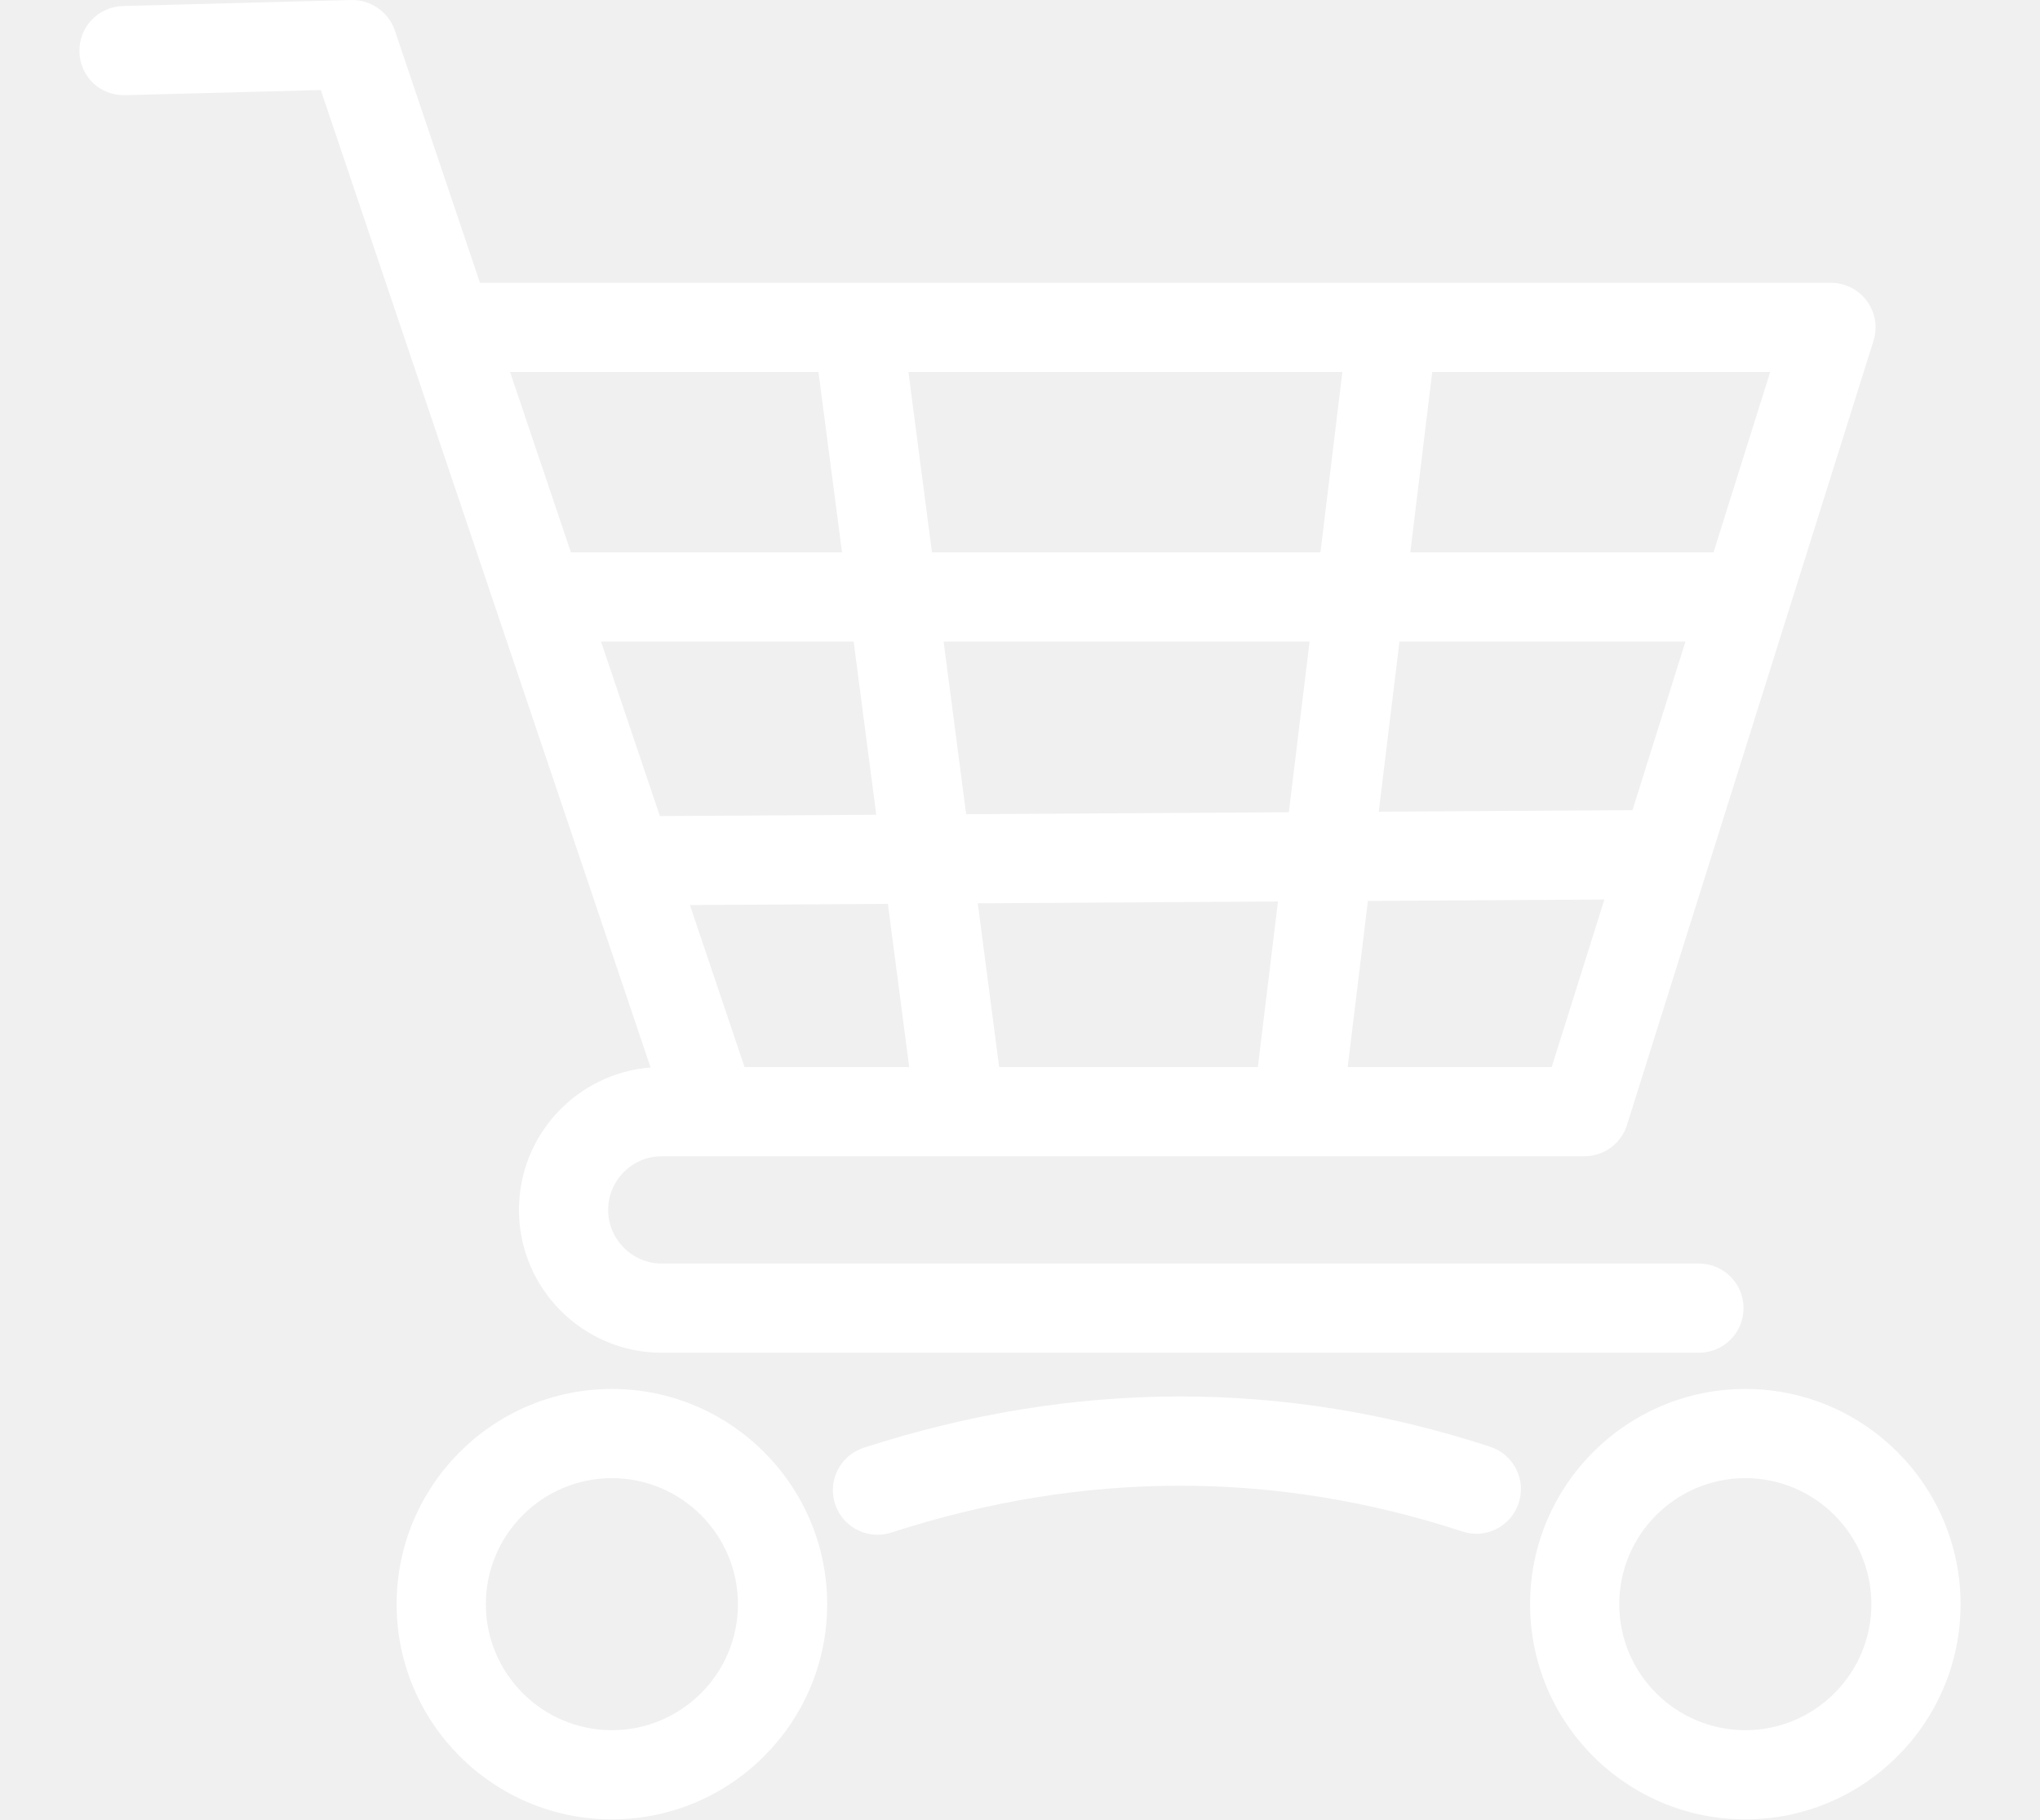
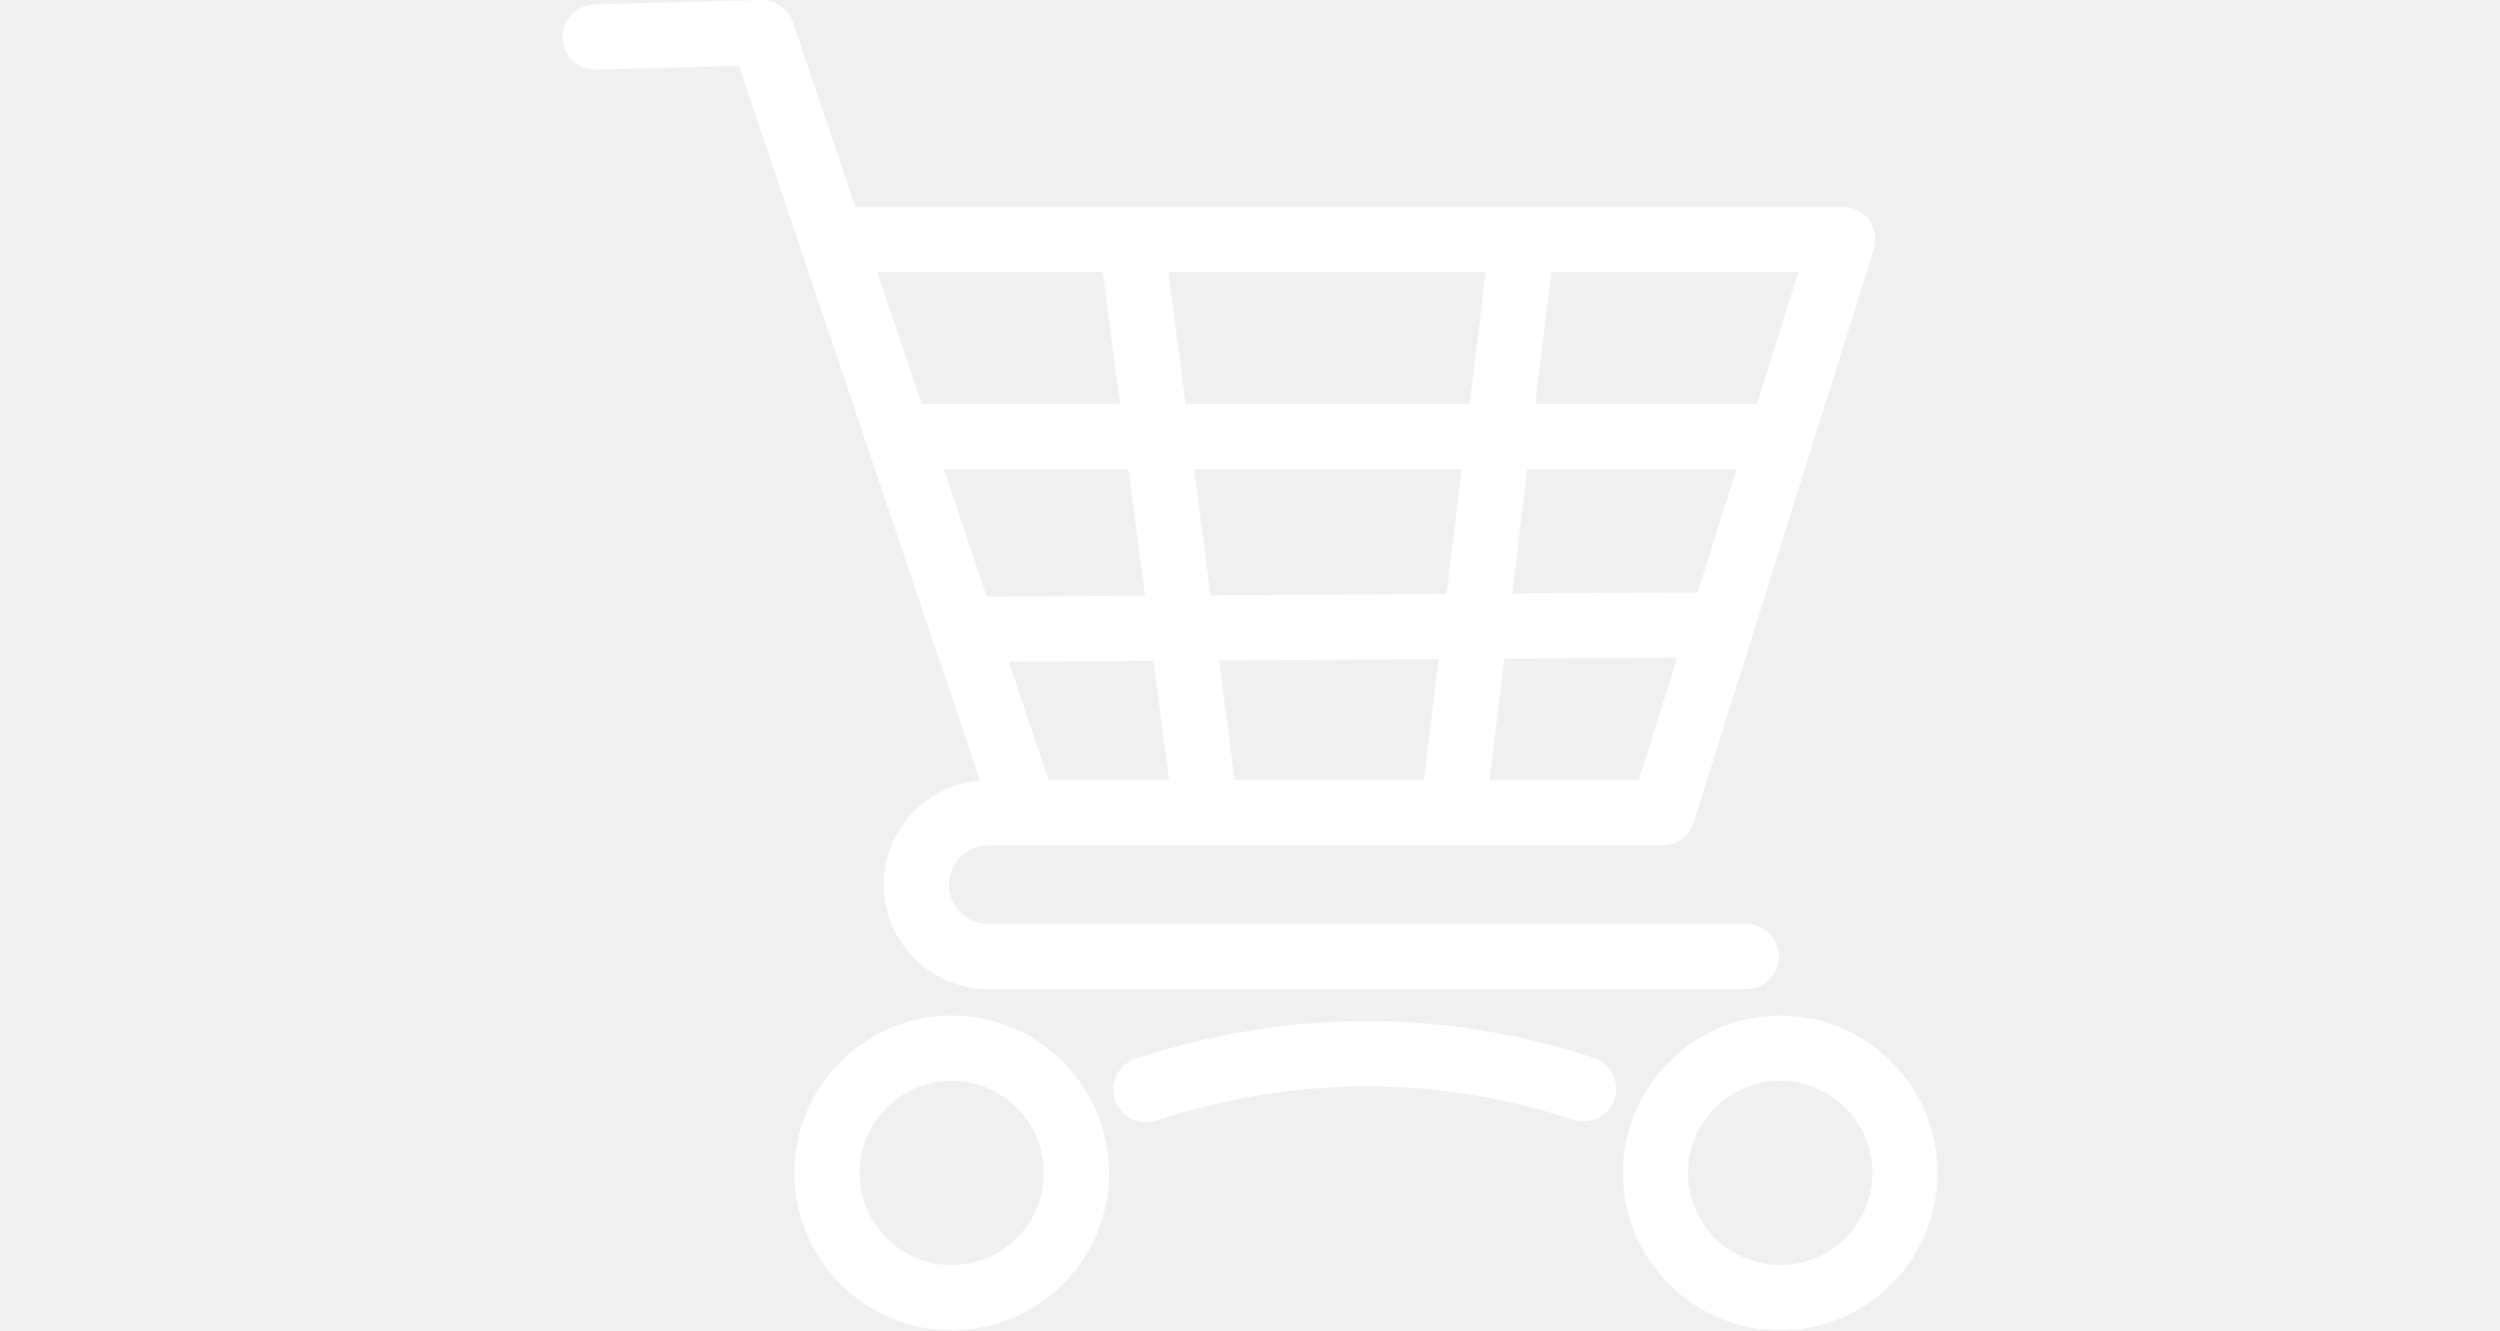
- <svg xmlns="http://www.w3.org/2000/svg" id="Layer_1" data-name="Layer 1" width="113.182" height="100.969" viewBox="0 0 3581.79 3465.09">
+ <svg xmlns="http://www.w3.org/2000/svg" id="Layer_1" data-name="Layer 1" width="105.182" height="55.969" viewBox="0 0 3581.79 3465.09">
  <defs>
    <style>
      .cls-1 {
        fill: #fff;
      }
    </style>
  </defs>
  <path class="cls-1" d="M834.97,1284.4l148.52,440.39h.01l103.99,308.31c-140.03,10.96-250.62,128.41-250.62,271.18,0,150,122.04,272.07,272.04,272.07h1974.73c46.87,0,84.9-38.03,84.9-84.93s-38.04-84.94-84.9-84.94H1108.91c-56.35,0-102.17-45.85-102.17-102.2s45.83-102.14,102.17-102.14h1756.64c37.1,0,69.92-24.08,81.05-59.49l135.32-430.56h.02l124.01-394.67,210.06-668.4c8.13-25.77,3.45-53.9-12.59-75.69-15.97-21.82-41.43-34.7-68.46-34.7H762.67L600.5,57.8C588.59,22.48,553.6-1.1,517.81,.04L82.71,11.47C35.81,12.74-1.21,51.74,.03,98.6c1.26,46.88,38.41,83.68,87.13,82.69l372.43-9.8,292.33,866.69,83.04,246.21Zm2122.08,258.58l-483.06,2.93,39.4-323.95h544.54l-100.88,321.02Zm-654.28,3.97l-614.42,3.73-42.89-328.72h696.83l-39.52,324.99Zm-785.56,4.77l-412,2.5-.72-2.13c-.08-.23-.15-.46-.22-.69l-111.12-329.44h481.02l43.03,329.76Zm-354.83,171.99l376.98-2.28,40.56,310.83h-313.47l-104.07-308.55Zm790.32,308.55h-201.5l-40.7-311.87,571.6-3.46-38.35,315.33h-291.05Zm850.59,0h-388.44l38.47-316.36,450.24-2.72-100.28,319.09Zm308.03-980.18h-577.27l41.78-343.57h643.46l-107.97,343.57Zm-706.59-343.57l-41.78,343.57h-739.66l-44.83-343.57h826.27Zm-997.56,0l44.83,343.57H935.85l-115.88-343.57h587.2Z" />
  <path class="cls-1" d="M1013.85,2645.33c-225.98,0-409.88,183.89-409.88,409.92s183.9,409.84,409.88,409.84,409.88-183.86,409.88-409.84-183.89-409.92-409.88-409.92Zm0,649.89c-132.32,0-240-107.65-240-239.97s107.67-240.04,240-240.04,240.01,107.66,240.01,240.04-107.67,239.97-240.01,239.97Z" />
  <path class="cls-1" d="M3171.95,2645.33c-225.99,0-409.86,183.89-409.86,409.92s183.86,409.84,409.86,409.84,409.84-183.86,409.84-409.84-183.86-409.92-409.84-409.92Zm0,649.89c-132.38,0-240.04-107.65-240.04-239.97s107.66-240.04,240.04-240.04,239.97,107.66,239.97,240.04-107.61,239.97-239.97,239.97Z" />
  <path class="cls-1" d="M2686.25,2755.46c-391.77-128.44-793.13-127.78-1192.89,1.87-44.61,14.49-69.04,62.38-54.57,107,11.65,35.9,44.95,58.72,80.75,58.72,8.69,0,17.53-1.33,26.25-4.15,364.77-118.34,730.68-119.11,1087.56-2.04,44.48,14.75,92.52-9.65,107.09-54.25,14.62-44.57-9.61-92.54-54.2-107.14Z" />
</svg>
